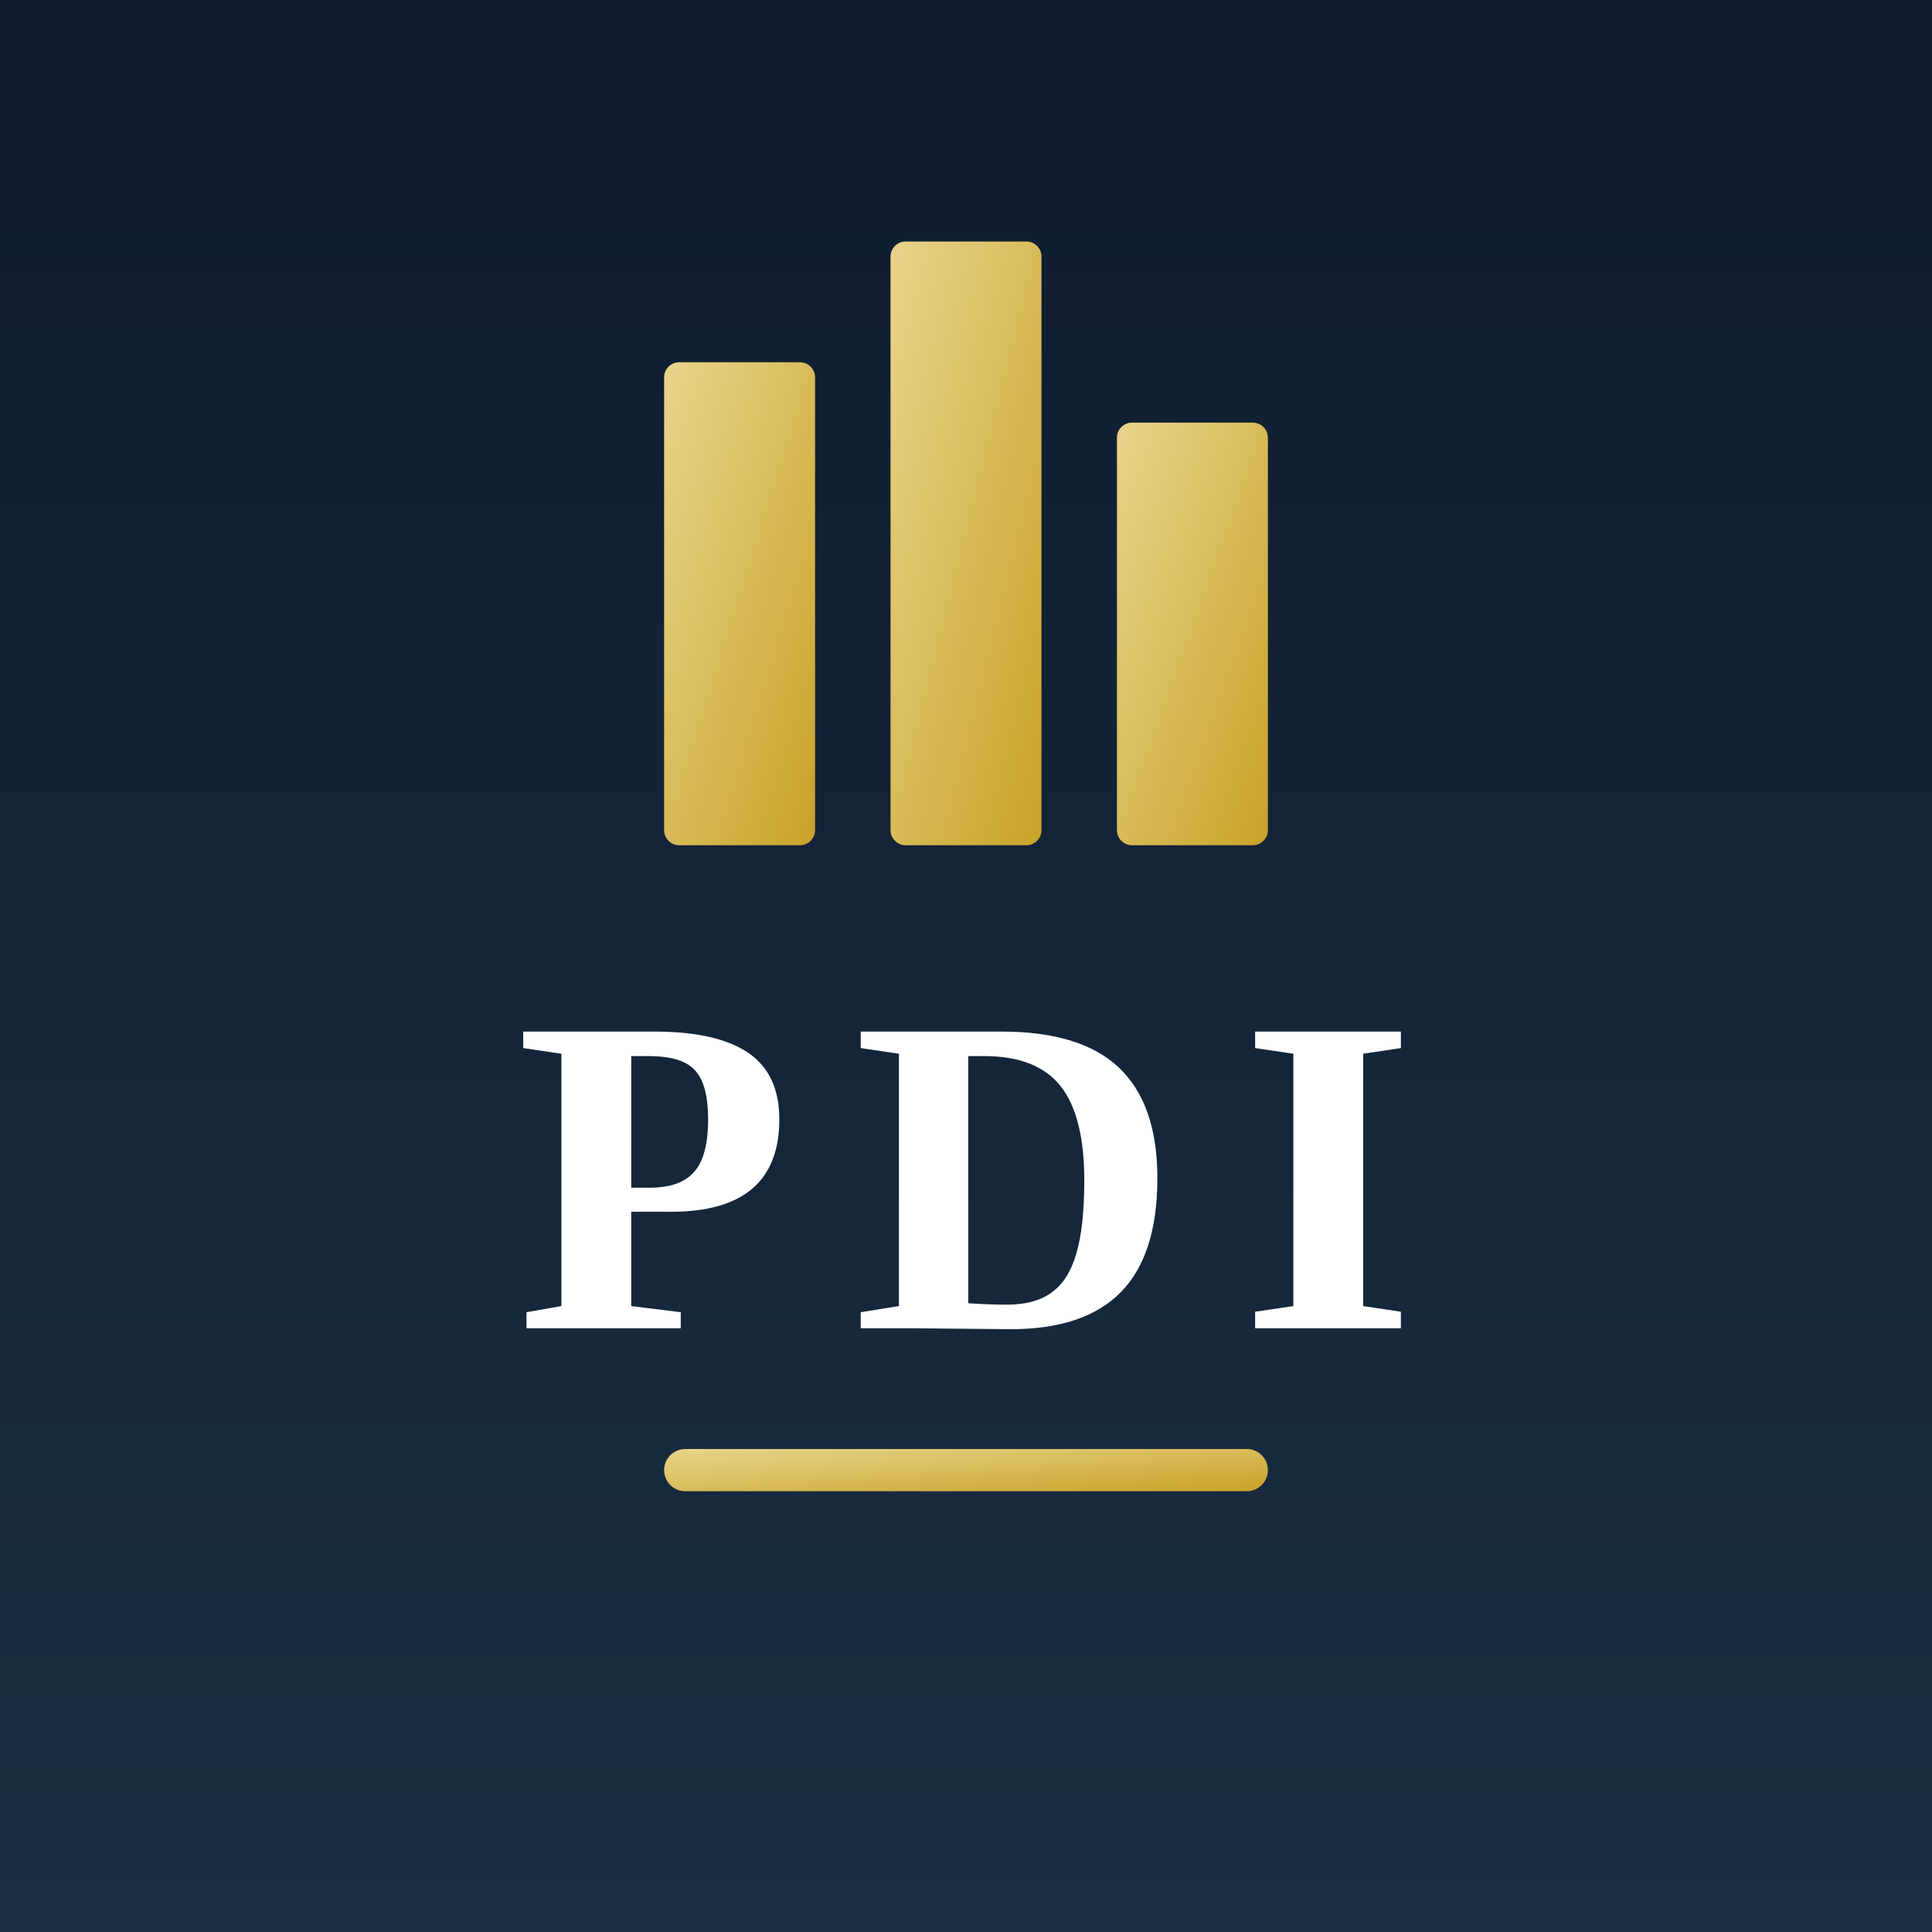
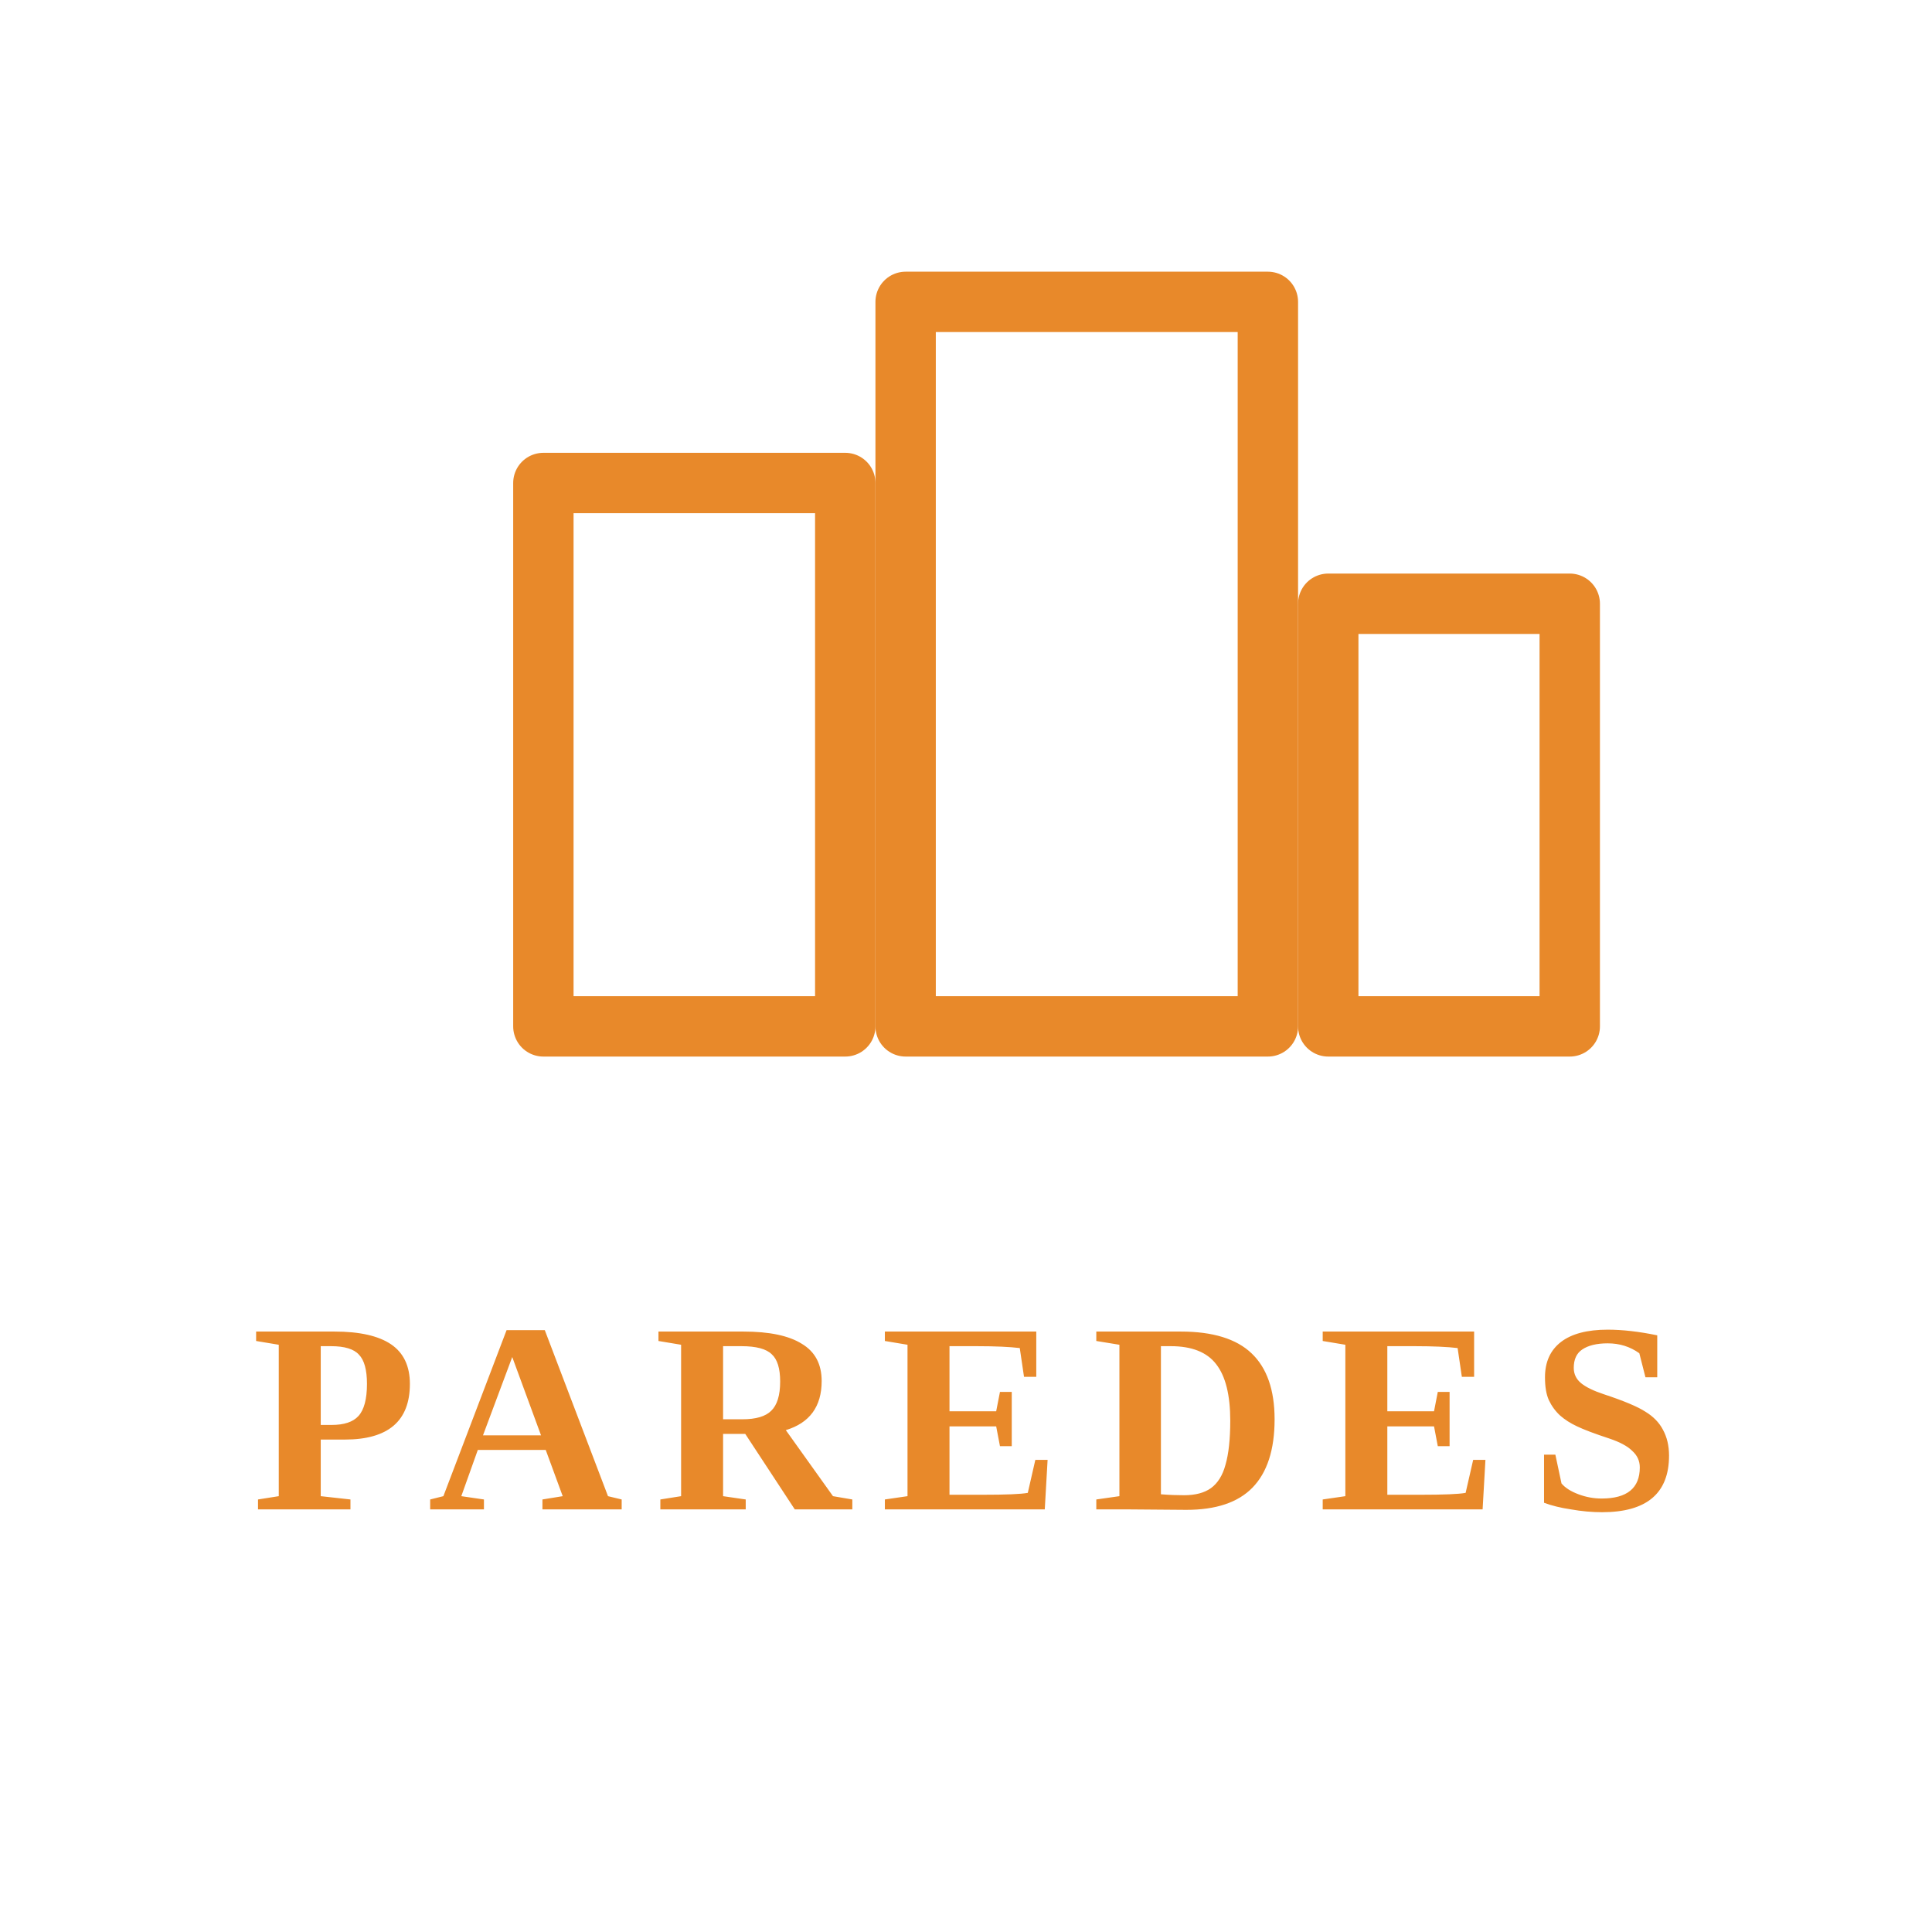
- <svg xmlns="http://www.w3.org/2000/svg" width="64" height="64" viewBox="0 0 64 64" role="img" aria-label="PDI">
-   <defs>
-     <linearGradient id="bg" x1="0" y1="0" x2="0" y2="1">
-       <stop offset="0" stop-color="#0f1c2e" />
-       <stop offset="1" stop-color="#1a2d42" />
-     </linearGradient>
-     <linearGradient id="gold" x1="0" y1="0" x2="1" y2="1">
-       <stop offset="0" stop-color="#e8d48b" />
-       <stop offset="1" stop-color="#c9a227" />
-     </linearGradient>
-   </defs>
-   <rect width="64" height="64" fill="url(#bg)" />
-   <g fill="url(#gold)">
-     <rect x="22" y="12" width="5" height="16" rx="0.5" />
-     <rect x="29.5" y="8" width="5" height="20" rx="0.5" />
-     <rect x="37" y="14" width="5" height="14" rx="0.5" />
+ <svg xmlns="http://www.w3.org/2000/svg" width="64" height="64" viewBox="0 0 64 64" role="img" aria-label="Paredes">
+   <rect width="64" height="64" fill="#ffffff" />
+   <g fill="none" stroke="#E8892A" stroke-width="2" stroke-linejoin="round">
+     <path d="M18 34h10V16H18z" />
+     <path d="M30 34h12V10H30z" />
+     <path d="M44 34h8V20h-8z" />
  </g>
-   <text x="32" y="44" text-anchor="middle" font-family="Georgia, Times New Roman, serif" font-size="15" font-weight="700" fill="#ffffff" letter-spacing="2">PDI</text>
-   <rect x="22" y="48" width="20" height="1.4" rx="0.7" fill="url(#gold)" />
+   <text x="32" y="50" text-anchor="middle" font-family="Georgia, Times New Roman, serif" font-size="9" font-weight="700" fill="#E8892A" letter-spacing="1">PAREDES</text>
</svg>
